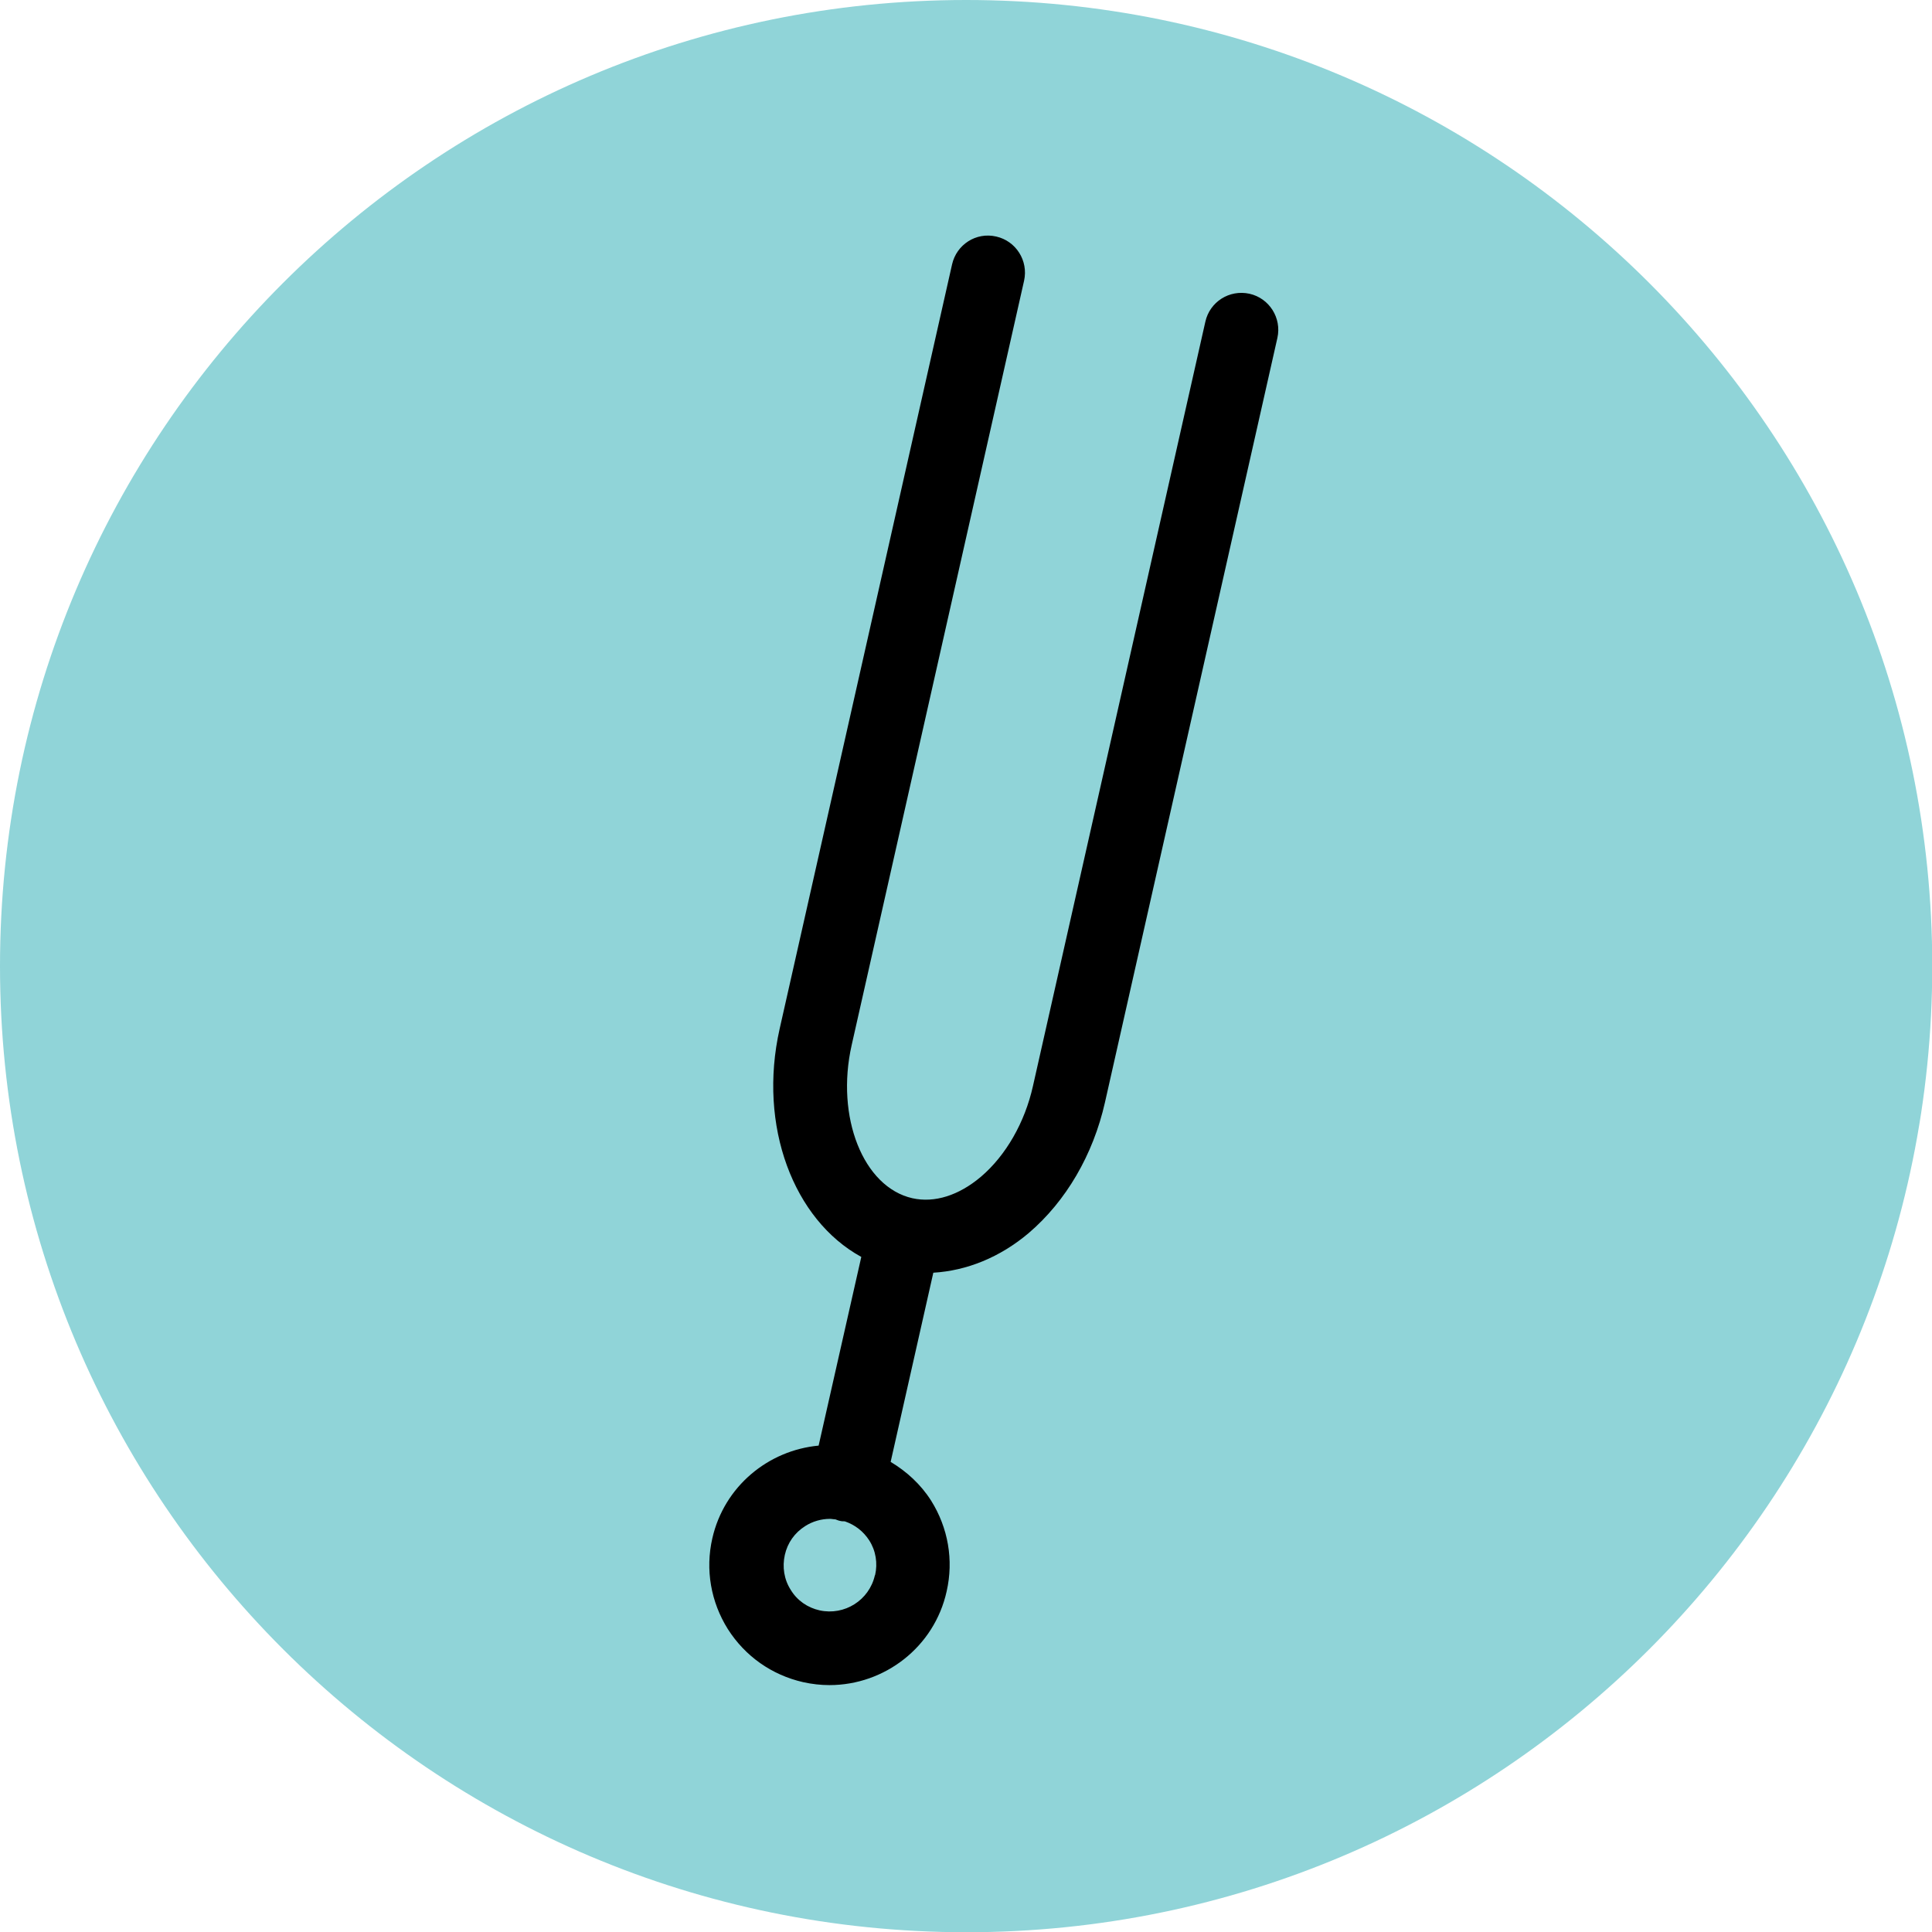
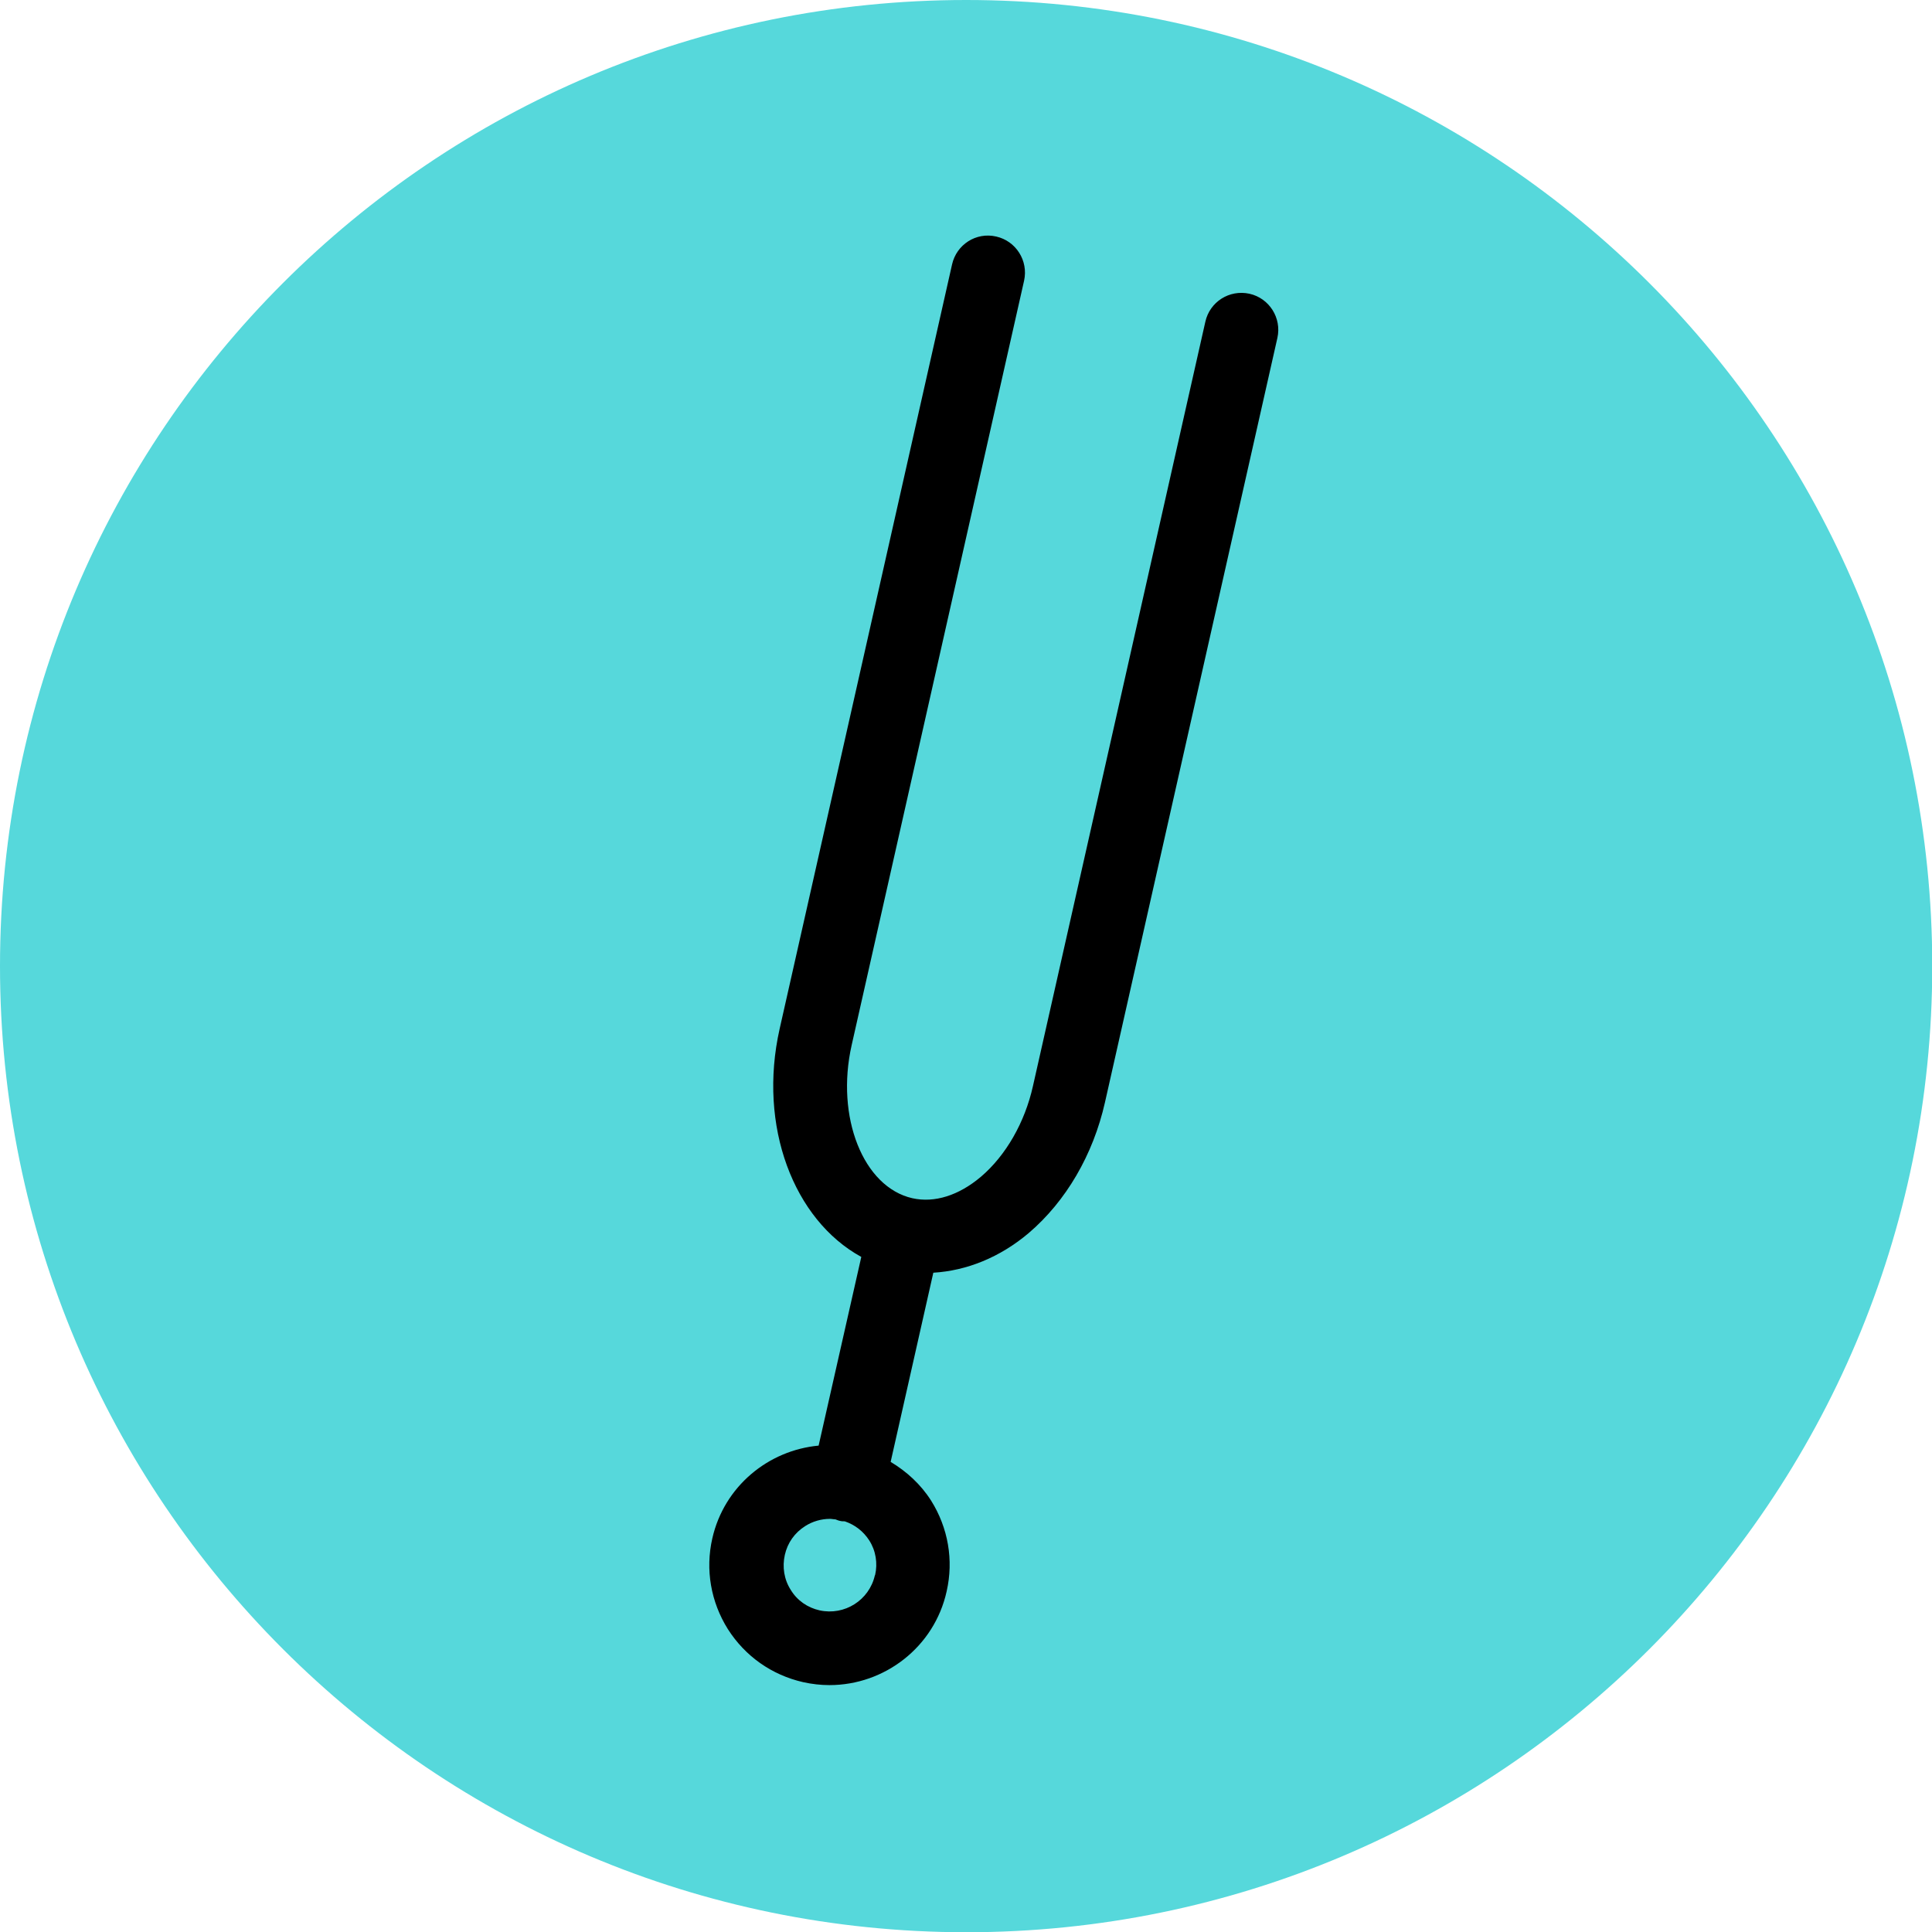
<svg xmlns="http://www.w3.org/2000/svg" id="Calque_2" width="30" height="30" viewBox="0 0 78.33 78.33">
  <defs>
-     <style>.cls-1{fill:#90d4d8;}</style>
+     <style>.cls-1{fill:#56D8DB;}</style>
  </defs>
  <g id="Calque_1-2">
    <path id="Rectangle_324" class="cls-1" d="m39.17,0h0c21.63,0,39.17,17.54,39.17,39.17h0c0,21.63-17.54,39.17-39.17,39.17h0C17.54,78.33,0,60.8,0,39.17h0C0,17.54,17.54,0,39.17,0Z" />
    <path d="m50.66,11.91c-.82-.18-1.61.33-1.79,1.13l-6.99,30.99c-.33,1.48-1.1,2.82-2.11,3.68-.9.76-1.88,1.07-2.78.87-1.99-.45-3.12-3.29-2.46-6.21l6.99-30.99c.18-.81-.33-1.61-1.13-1.79-.82-.19-1.61.33-1.79,1.13l-6.99,30.99c-.89,3.95.57,7.75,3.31,9.25l-1.73,7.65c-2.04.19-3.83,1.65-4.31,3.76-.29,1.27-.06,2.58.63,3.68.7,1.1,1.78,1.86,3.05,2.15.36.08.72.12,1.07.12,2.23,0,4.25-1.54,4.75-3.8.29-1.27.06-2.58-.63-3.68-.42-.66-.99-1.18-1.64-1.57l1.73-7.67c1.35-.08,2.7-.62,3.87-1.61,1.51-1.29,2.61-3.17,3.09-5.3l6.99-30.99c.18-.81-.33-1.61-1.13-1.79Zm-15.19,51.96c-.23,1.01-1.23,1.64-2.24,1.42-.49-.11-.91-.4-1.17-.83-.27-.42-.35-.93-.24-1.42.11-.49.4-.9.83-1.17.3-.19.65-.29,1-.29.07,0,.15.02.22.02.06.02.12.05.18.06.07.02.13.02.2.02.41.14.75.4.99.77.27.42.35.93.24,1.41Z" />
  </g>
</svg>
